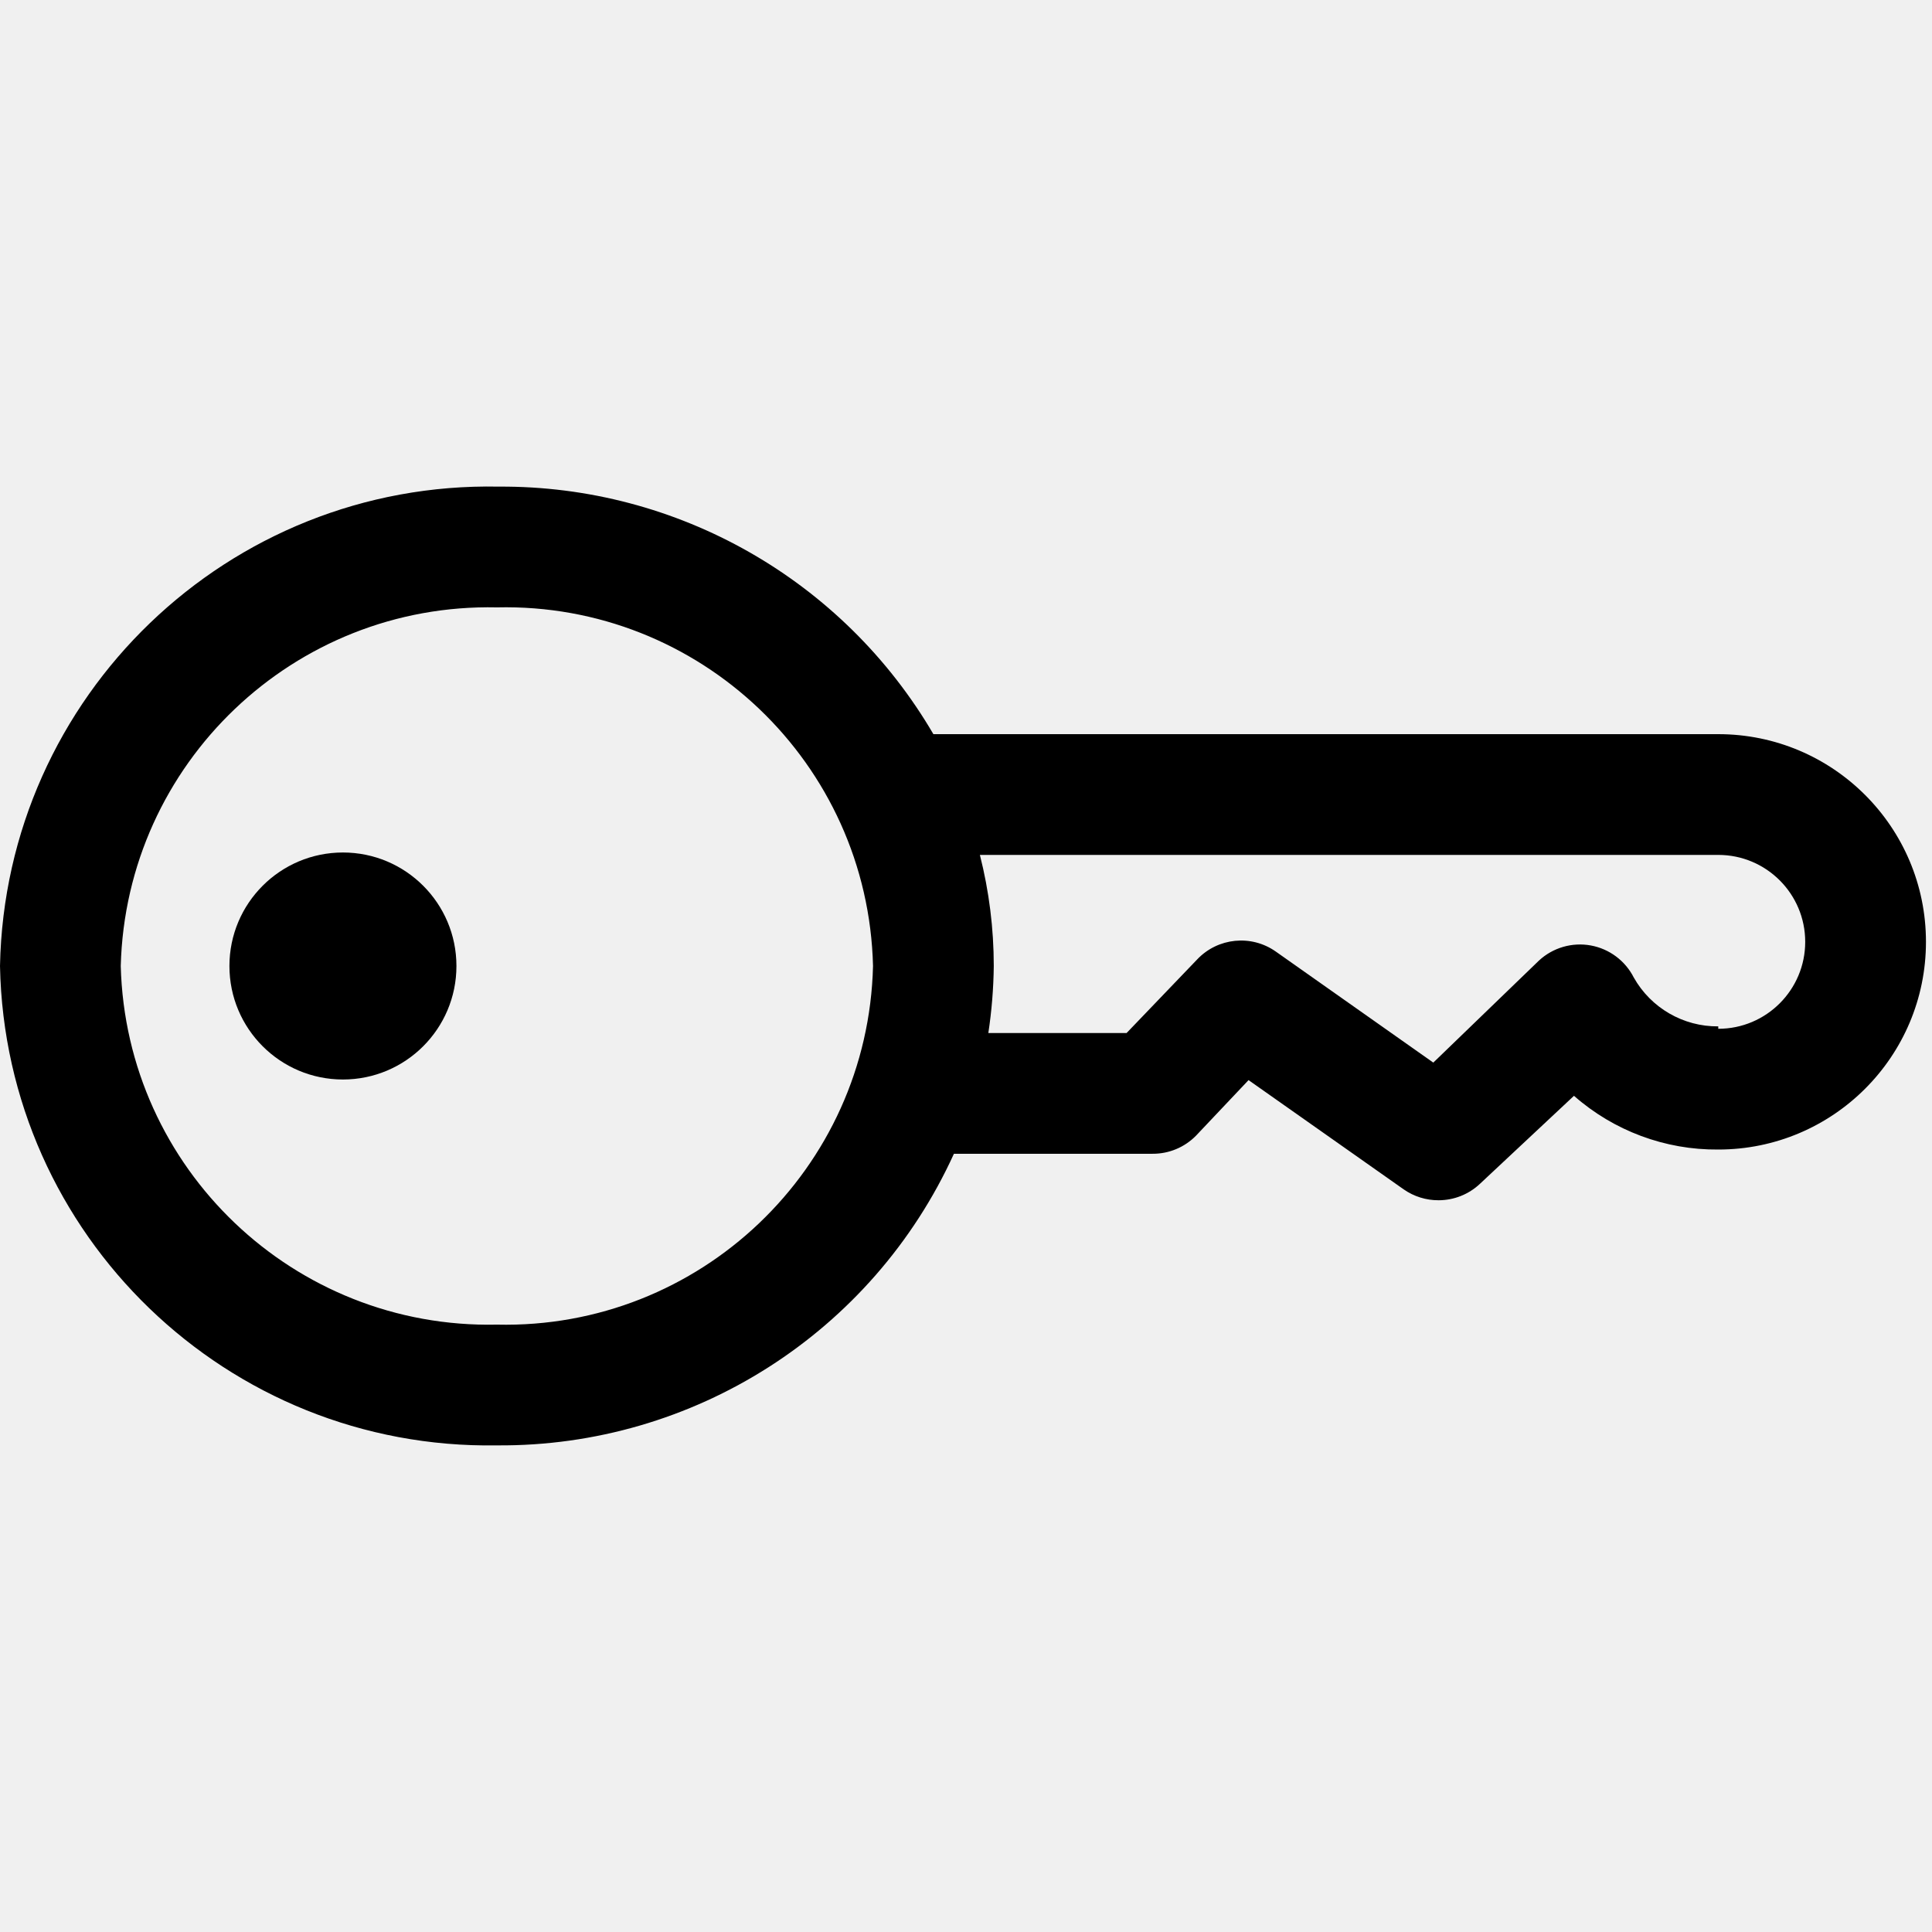
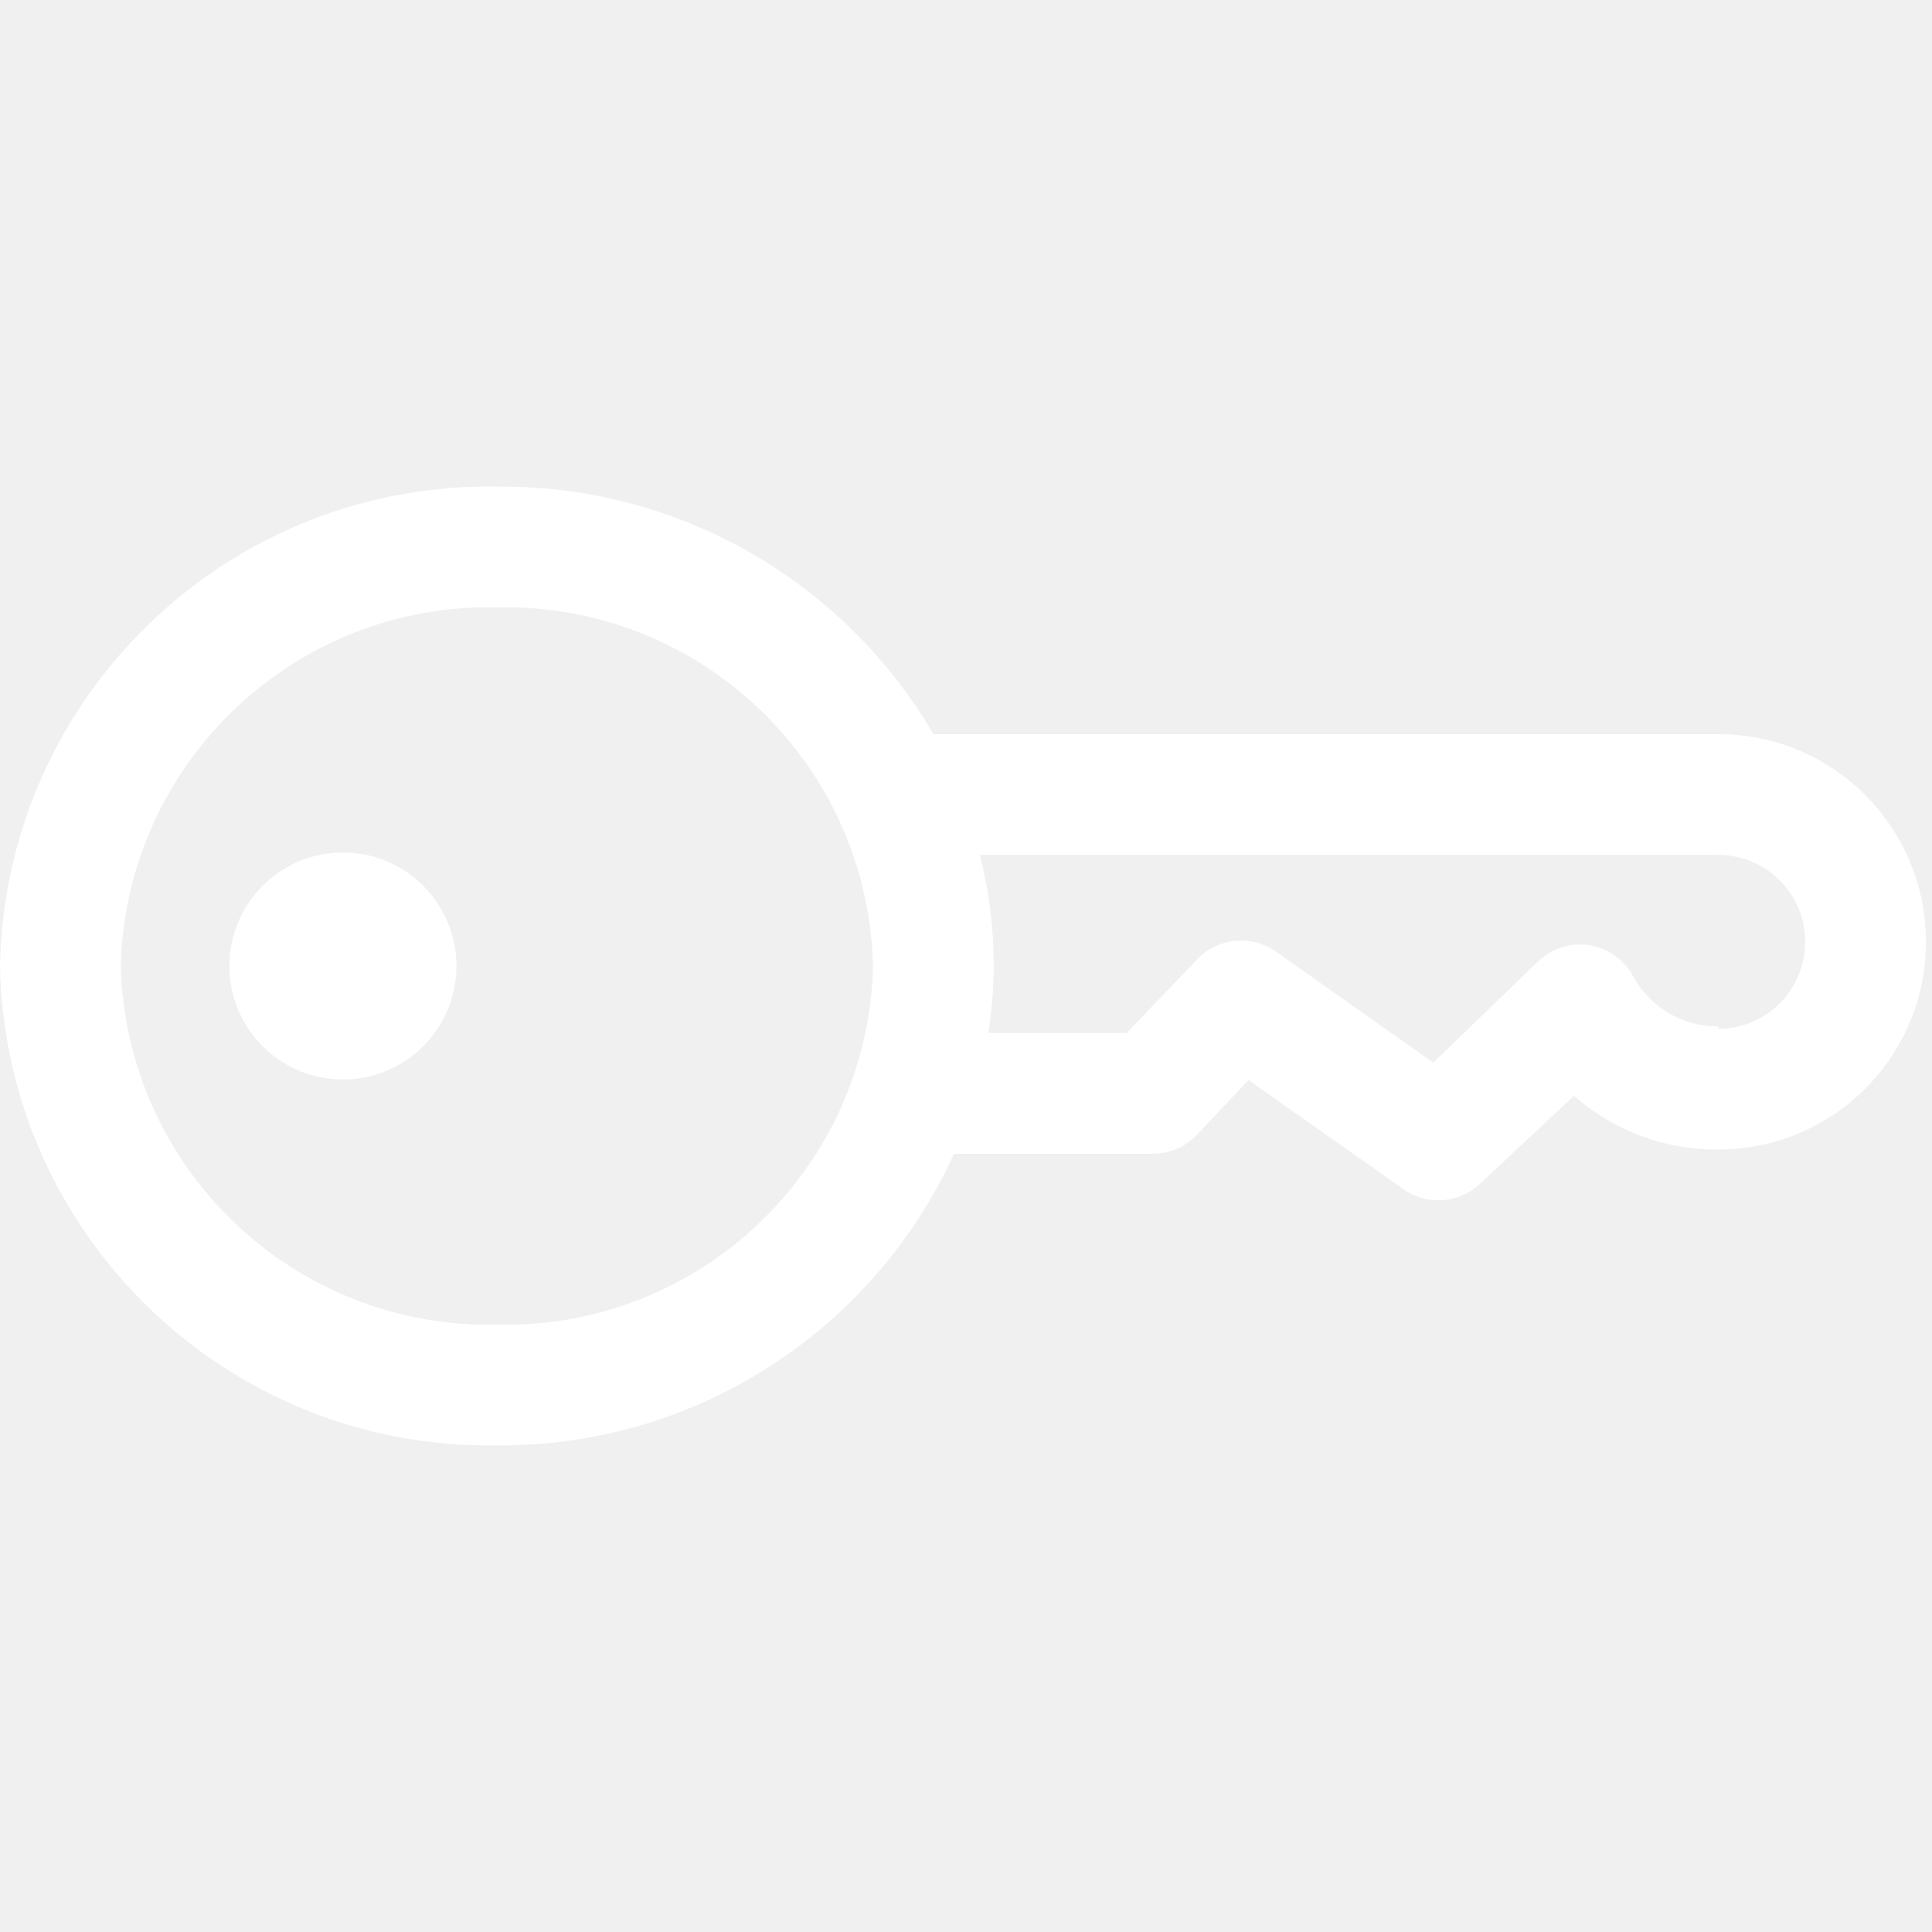
- <svg xmlns="http://www.w3.org/2000/svg" id="icon-key" data-name="key" viewBox="0 0 32 32">
-   <path d="M5.68,14.12a1.88,1.88,0,1,0,0,3.76,1.88,1.88,0,1,0,0-3.76Z" />
-   <path d="M28.46,12.16h-13a8.28,8.28,0,0,0-7.2-4.1A8.1,8.1,0,0,0,0,16a8.1,8.1,0,0,0,8.23,7.94,8.25,8.25,0,0,0,7.57-4.83h3.29a1,1,0,0,0,.72-.3l.87-.92,2.57,1.81a1,1,0,0,0,.58.18,1,1,0,0,0,.68-.27l1.56-1.46a3.57,3.57,0,0,0,2.39.89,3.44,3.44,0,1,0,0-6.88ZM8.23,21.94A6.1,6.1,0,0,1,2,16a6.1,6.1,0,0,1,6.23-5.94A6.09,6.09,0,0,1,14.46,16,6.09,6.09,0,0,1,8.23,21.94ZM28.46,17a1.59,1.59,0,0,1-1.4-.81,1,1,0,0,0-.71-.53,1,1,0,0,0-.86.25L23.74,17.6l-2.61-1.84a1,1,0,0,0-1.3.13l-1.17,1.22H16.37A8,8,0,0,0,16.46,16a7.48,7.48,0,0,0-.23-1.84H28.46a1.44,1.44,0,1,1,0,2.88Z" />
+ <svg xmlns="http://www.w3.org/2000/svg" viewBox="0 0 32 32">
+   <path fill="#fff" d="m5.68 14.12a1.88 1.88 0 1 0 0 3.76 1.88 1.88 0 1 0 0-3.76z" />
+   <path fill="#fff" d="m28.46 12.16h-13a8.28 8.28 0 0 0 -7.2-4.1 8.1 8.1 0 0 0 -8.26 7.94 8.1 8.1 0 0 0 8.23 7.94 8.25 8.25 0 0 0 7.57-4.83h3.29a1 1 0 0 0 .72-.3l.87-.92 2.57 1.81a1 1 0 0 0 .58.18 1 1 0 0 0 .68-.27l1.56-1.46a3.57 3.57 0 0 0 2.39.89 3.44 3.44 0 1 0 0-6.88zm-20.23 9.78a6.1 6.1 0 0 1 -6.23-5.94 6.1 6.1 0 0 1 6.23-5.94 6.09 6.09 0 0 1 6.23 5.94 6.09 6.09 0 0 1 -6.23 5.94zm20.23-4.94a1.59 1.59 0 0 1 -1.4-.81 1 1 0 0 0 -.71-.53 1 1 0 0 0 -.86.25l-1.75 1.69-2.61-1.84a1 1 0 0 0 -1.3.13l-1.17 1.22h-2.29a8 8 0 0 0 .09-1.11 7.48 7.48 0 0 0 -.23-1.84h12.23a1.44 1.44 0 1 1 0 2.88z" />
</svg>
